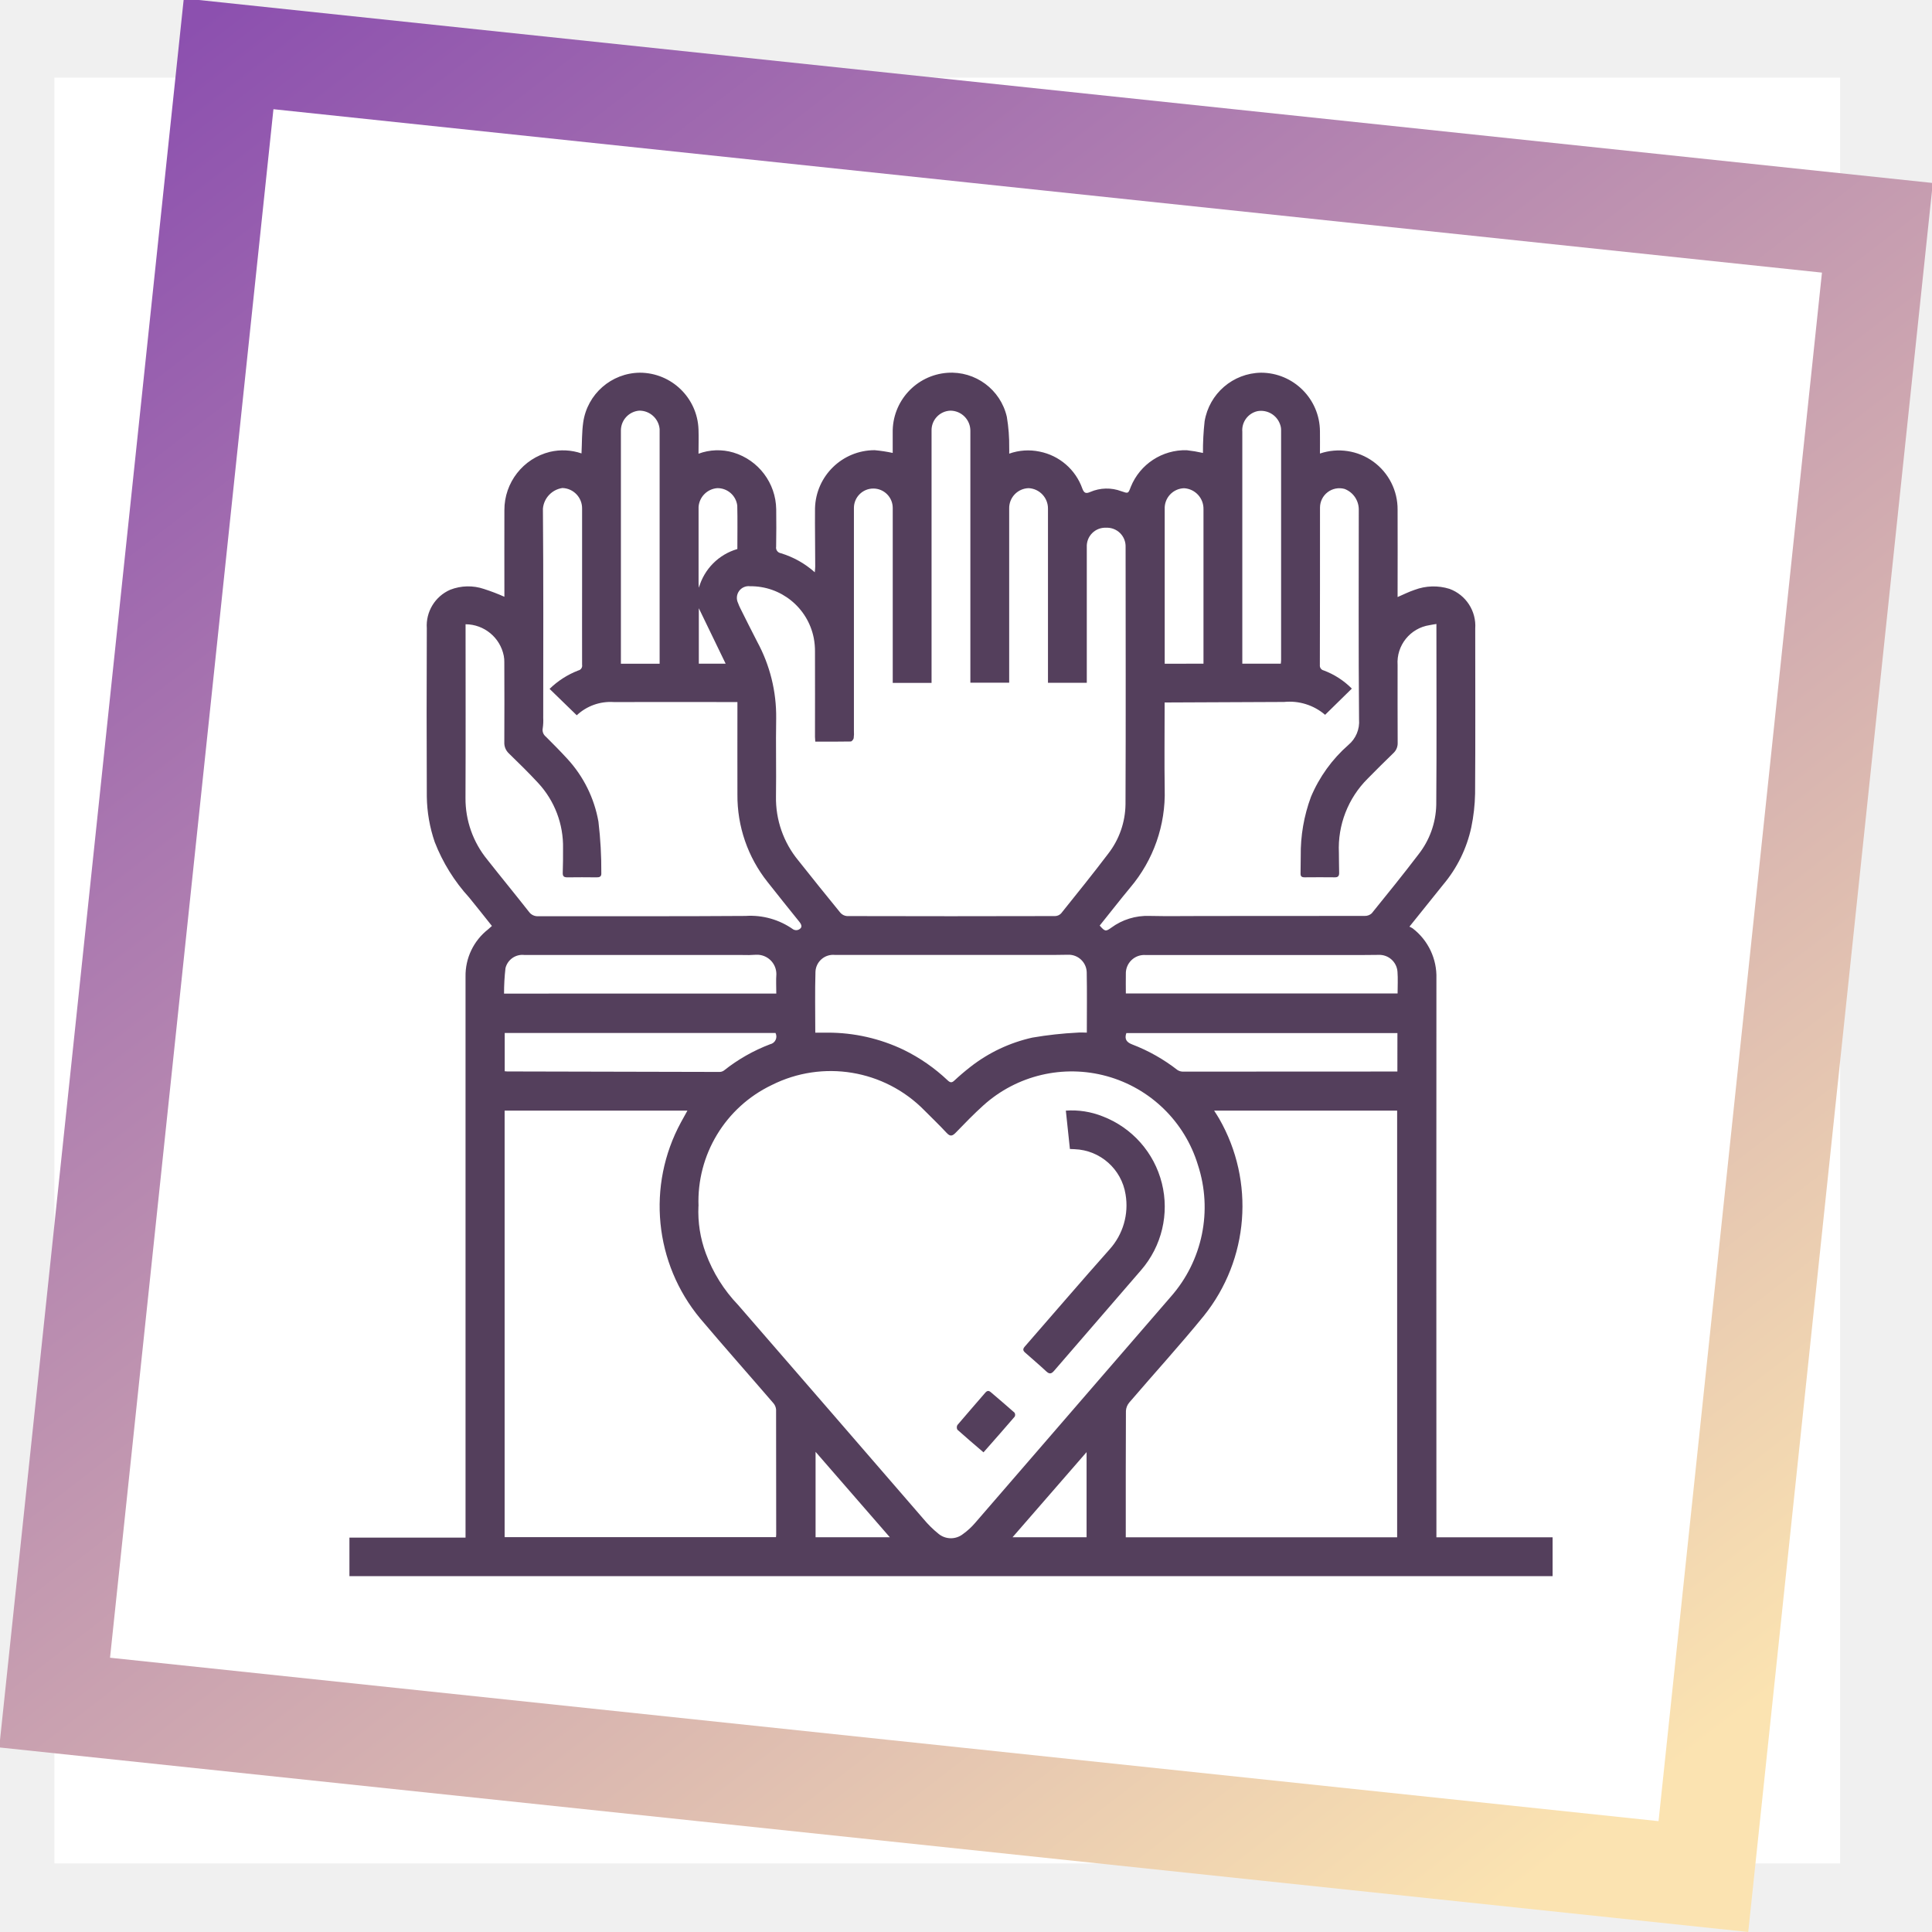
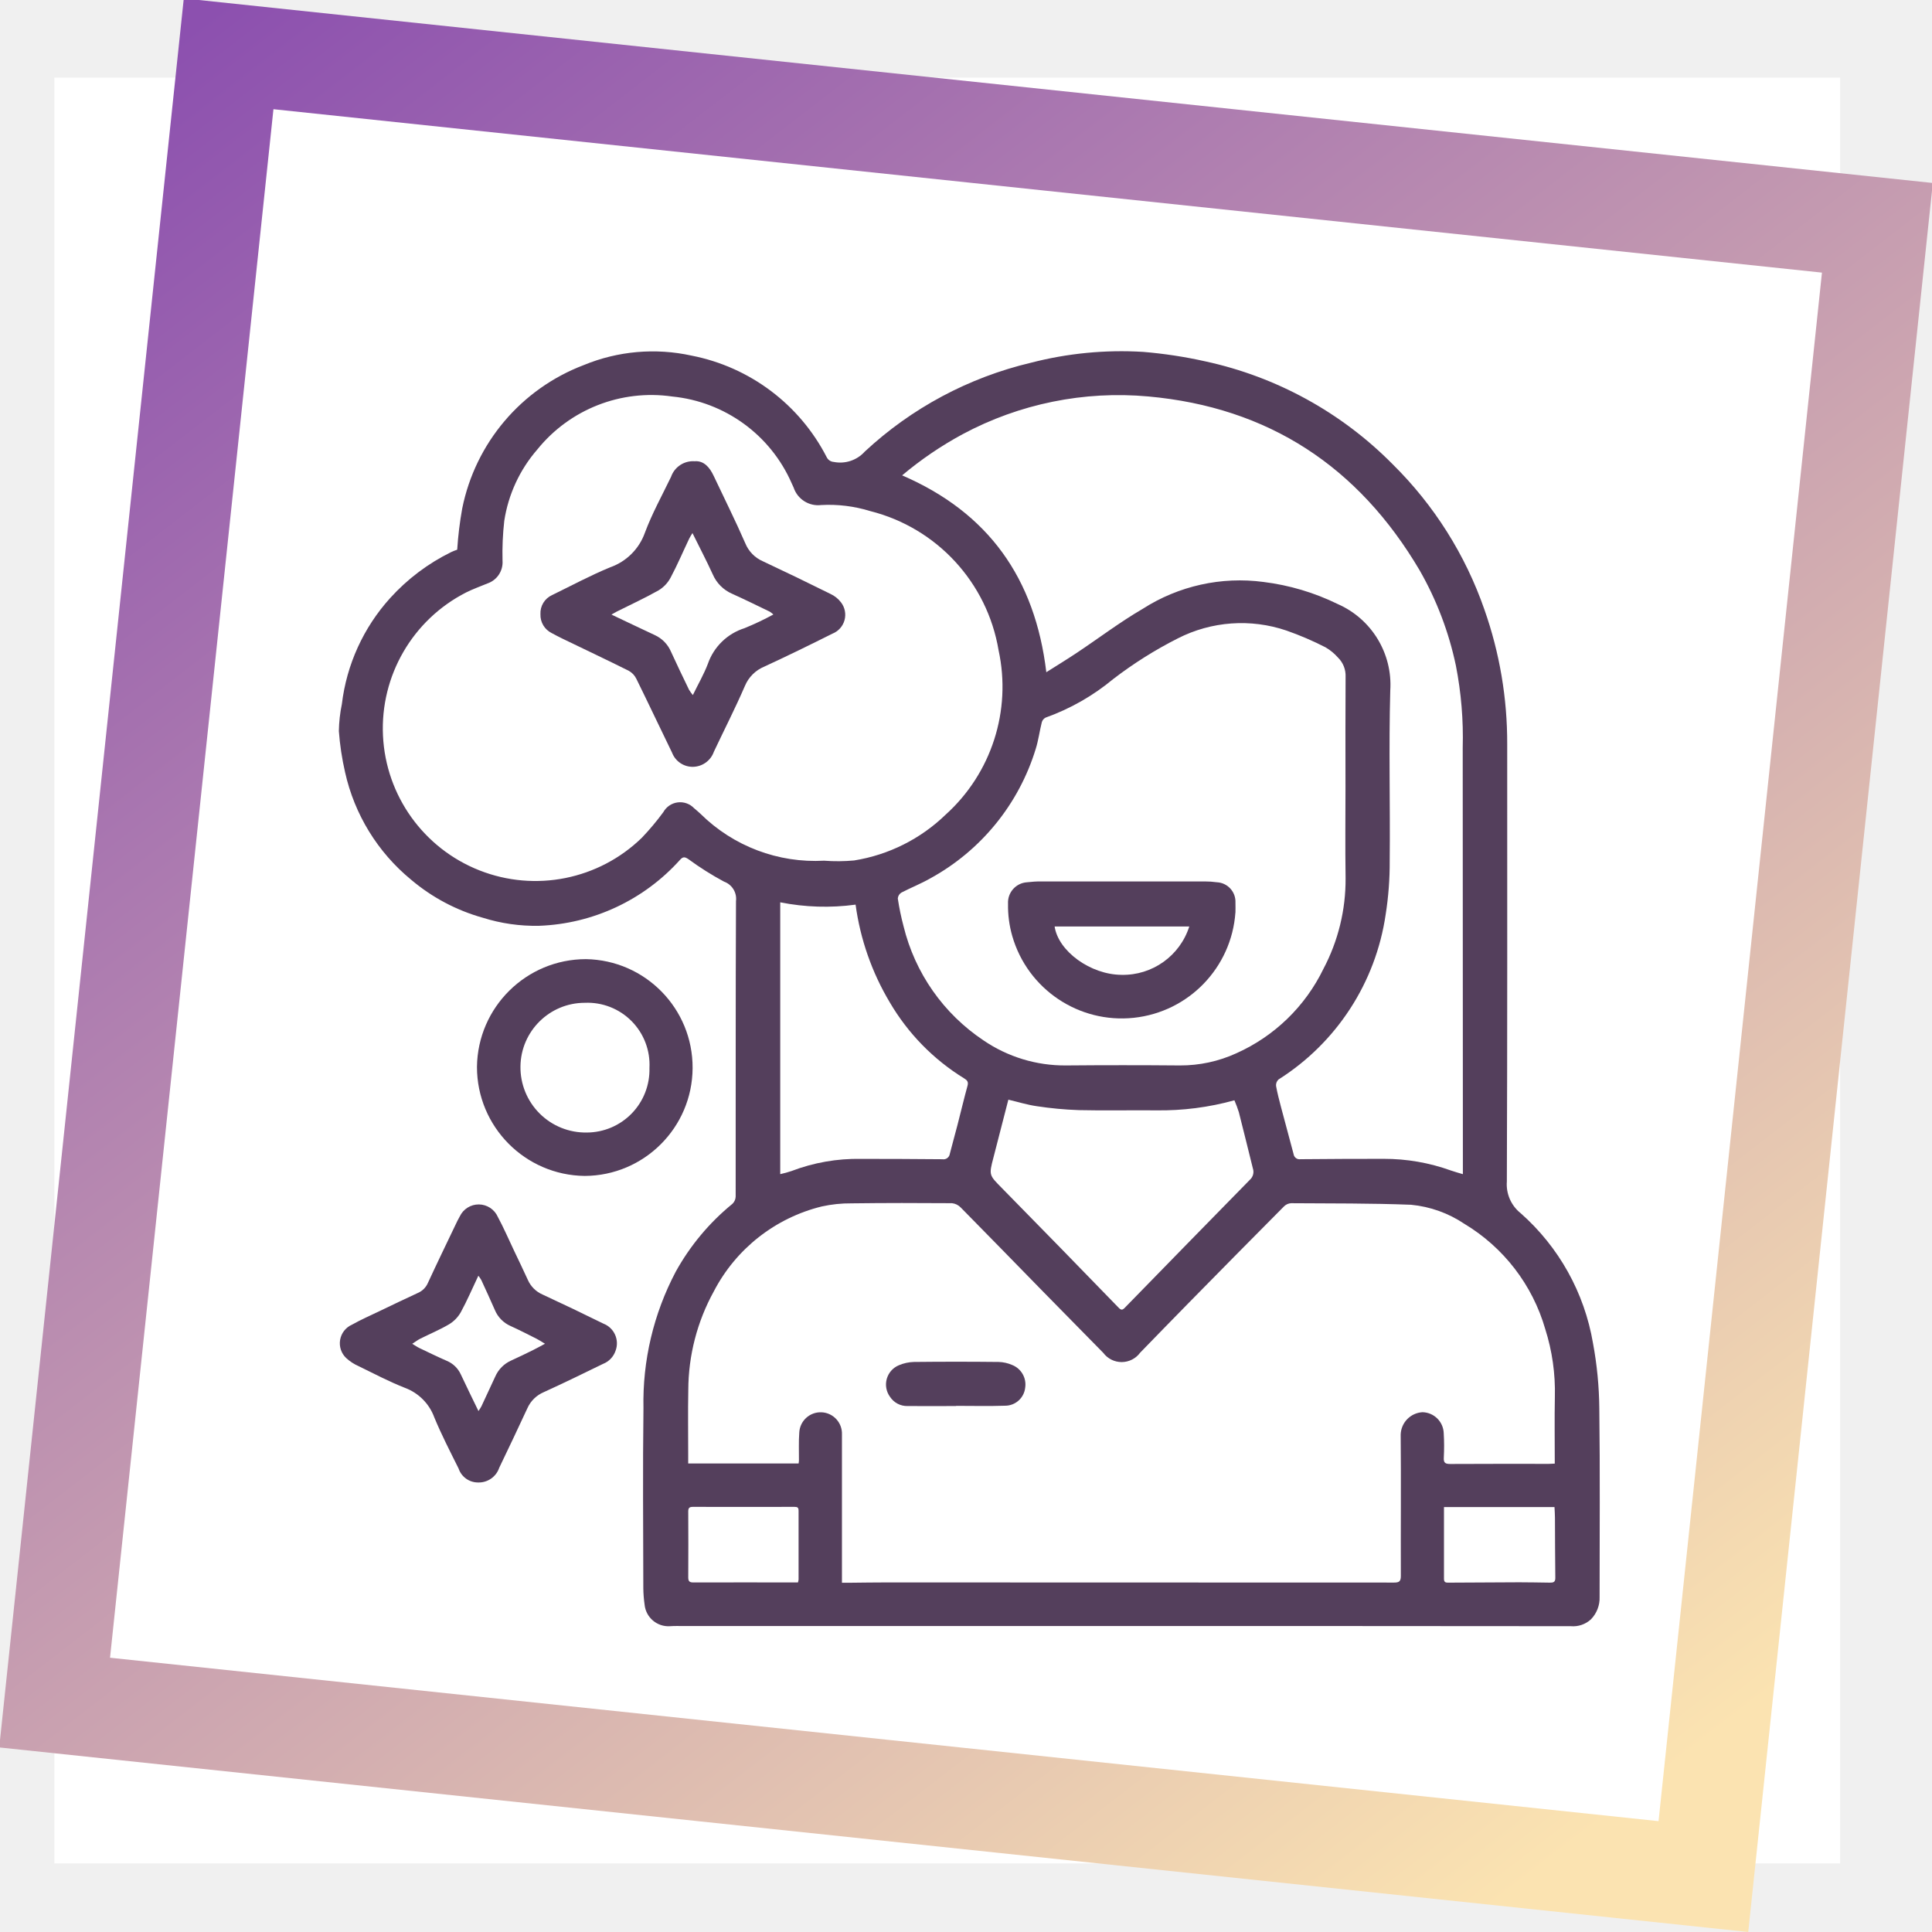
<svg xmlns="http://www.w3.org/2000/svg" width="124.417" height="124.418" viewBox="0 0 124.417 124.418">
  <defs>
    <clipPath id="clip-path">
      <rect id="Rectángulo_379046" data-name="Rectángulo 379046" width="115" height="115" transform="translate(389.246 2670.246)" fill="#fff" stroke="#707070" stroke-width="1" />
    </clipPath>
    <linearGradient id="linear-gradient" x1="0.989" y1="1.001" x2="0.081" y2="0.049" gradientUnits="objectBoundingBox">
      <stop offset="0" stop-color="#8c50af" />
      <stop offset="1" stop-color="#fbe3b1" />
    </linearGradient>
    <clipPath id="clip-path-2">
-       <rect id="Rectángulo_379482" data-name="Rectángulo 379482" width="86" height="86" transform="translate(409 1416)" fill="#fff" stroke="#707070" stroke-width="1" />
+       <rect id="Rectángulo_379482" data-name="Rectángulo 379482" width="86" height="86" transform="translate(409.27 1416.362)" fill="#543f5c" />
    </clipPath>
    <clipPath id="clip-path-3">
-       <rect id="Rectángulo_379481" data-name="Rectángulo 379481" width="77.482" height="77.5" fill="#543f5c" />
+       <rect id="Rectángulo_379730" data-name="Rectángulo 379730" width="81.208" height="82.116" fill="#543f5c" />
    </clipPath>
  </defs>
-   <g id="Grupo_1075359" data-name="Grupo 1075359" transform="translate(-1307.227 9590.363)">
+   <g id="Grupo_1075356" data-name="Grupo 1075356" transform="translate(-1307.227 9590.363)">
    <g id="Enmascarar_grupo_1074672" data-name="Enmascarar grupo 1074672" transform="translate(921.484 -12255.608)" clip-path="url(#clip-path)">
      <rect id="Imagen_30" data-name="Imagen 30" width="128.611" height="124.518" transform="translate(382.686 2667.283)" fill="#fff" />
    </g>
    <path id="Sustracción_179" data-name="Sustracción 179" d="M113.2,113.2H0V0H113.2V113.2ZM6.49,6.49V106.714H106.713V6.49Z" transform="matrix(-0.995, -0.105, 0.105, -0.995, 1419.811, -9465.945)" fill="url(#linear-gradient)" />
    <g id="Enmascarar_grupo_1074729" data-name="Enmascarar grupo 1074729" transform="translate(916.73 -10986.362)" clip-path="url(#clip-path-2)">
-       <g id="Grupo_1075084" data-name="Grupo 1075084" transform="translate(413 1420)">
-         <g id="Grupo_1075083" data-name="Grupo 1075083" clip-path="url(#clip-path-3)">
-           <path id="Trazado_642327" data-name="Trazado 642327" d="M14.945,5.2c.035-.687.018-1.352.11-2A3.726,3.726,0,0,1,18.705,0,3.789,3.789,0,0,1,22.48,3.656c.018.505,0,1.012,0,1.561a3.557,3.557,0,0,1,2.251-.074A3.875,3.875,0,0,1,27.484,8.8c.009.8.009,1.6-.005,2.4a.361.361,0,0,0,.289.421,5.826,5.826,0,0,1,2.2,1.232c.012-.153.029-.261.028-.369,0-1.25-.024-2.5-.013-3.751A3.842,3.842,0,0,1,33.826,4.99a9.646,9.646,0,0,1,1.16.177c0-.426,0-.861,0-1.3A3.8,3.8,0,0,1,38.507.007a3.663,3.663,0,0,1,3.829,2.836,11.215,11.215,0,0,1,.153,2c.007.111,0,.224,0,.37a3.614,3.614,0,0,1,1.953-.132A3.677,3.677,0,0,1,47.2,7.467c.114.3.238.331.509.213a2.671,2.671,0,0,1,2-.047c.446.153.441.167.611-.286a3.781,3.781,0,0,1,3.6-2.355,9.621,9.621,0,0,1,1.046.176,17.4,17.4,0,0,1,.106-2.035A3.742,3.742,0,0,1,58.707,0,3.8,3.8,0,0,1,62.5,3.783c.007.462,0,.924,0,1.423a3.787,3.787,0,0,1,5,3.618c.01,1.76,0,3.52,0,5.28v.344c.38-.163.727-.341,1.094-.462a3.455,3.455,0,0,1,2.249-.065A2.538,2.538,0,0,1,72.5,16.481c0,3.543.015,7.086-.009,10.629a11.825,11.825,0,0,1-.244,2.164,8.5,8.5,0,0,1-1.816,3.7c-.7.875-1.4,1.748-2.168,2.7a1.3,1.3,0,0,1,.214.115A3.915,3.915,0,0,1,70,39.014q-.01,17.75,0,35.5V75h7.482v2.5H0V75.018H7.477v-.48q0-17.82,0-35.639A3.779,3.779,0,0,1,8.93,35.848c.078-.064.151-.134.246-.219C8.677,35,8.2,34.4,7.712,33.8a11.436,11.436,0,0,1-2.219-3.574,9.422,9.422,0,0,1-.51-2.927q-.023-5.419,0-10.838a2.519,2.519,0,0,1,1.511-2.485,3.177,3.177,0,0,1,2.177-.046,12.963,12.963,0,0,1,1.308.5V14.1c0-1.749-.006-3.5,0-5.245a3.855,3.855,0,0,1,2.931-3.757,3.685,3.685,0,0,1,2.035.1m7.531,48.476a7.746,7.746,0,0,0,.474,3.038,9.6,9.6,0,0,0,2.082,3.327q5.973,6.883,11.934,13.777a6.843,6.843,0,0,0,.958.948,1.252,1.252,0,0,0,1.58.031,4.394,4.394,0,0,0,.789-.722Q46.6,66.791,52.9,59.5a8.72,8.72,0,0,0,1.739-8.486,8.494,8.494,0,0,0-13.816-3.829c-.618.558-1.2,1.159-1.778,1.756-.21.216-.353.266-.584.017-.463-.5-.958-.973-1.439-1.457a8.454,8.454,0,0,0-9.83-1.625,8.3,8.3,0,0,0-4.711,7.8M30,23.759c-.009-.144-.019-.224-.019-.3,0-1.829.007-3.659,0-5.488a4.45,4.45,0,0,0-.081-.895,4.136,4.136,0,0,0-4.1-3.324.756.756,0,0,0-.77,1.089,2.5,2.5,0,0,0,.136.318c.363.723.72,1.449,1.094,2.167a10.085,10.085,0,0,1,1.222,4.927c-.031,1.678.013,3.358-.013,5.037a6.3,6.3,0,0,0,1.446,4.131c.893,1.123,1.789,2.245,2.7,3.356a.63.63,0,0,0,.424.216q6.7.018,13.407,0a.551.551,0,0,0,.383-.17c1.021-1.273,2.047-2.542,3.032-3.843a5.292,5.292,0,0,0,1.117-3.192c.024-5.523.008-11.046.006-16.569a1.2,1.2,0,0,0-1.255-1.235,1.189,1.189,0,0,0-1.244,1.24q0,4.186,0,8.372v.373h-2.5v-.437q0-5.384,0-10.768a1.311,1.311,0,0,0-1.237-1.328,1.286,1.286,0,0,0-1.261,1.328q0,5.4,0,10.8v.4h-2.5v-.44q0-7.885,0-15.77A1.291,1.291,0,0,0,38.7,2.445a1.259,1.259,0,0,0-1.212,1.3q0,7.92,0,15.84v.391h-2.5v-.428q0-5.419,0-10.838a1.249,1.249,0,1,0-2.5,0q0,7.173,0,14.346a2.414,2.414,0,0,1-.015.484c-.017.083-.122.208-.189.21-.75.015-1.5.009-2.279.009M9.994,74.989H27.47c.006-.069.013-.115.013-.16,0-2.685,0-5.371-.007-8.056a.719.719,0,0,0-.181-.42c-1.563-1.815-3.153-3.607-4.7-5.436a11.32,11.32,0,0,1-1.247-12.64l.418-.756H9.994ZM67.471,75V47.522H55.686c.121.193.23.352.324.518a11.3,11.3,0,0,1-.989,12.7c-1.547,1.9-3.205,3.716-4.8,5.579a.913.913,0,0,0-.216.54c-.014,2.593-.01,5.187-.01,7.78V75Zm-19.159-39.4c.339.386.39.4.741.147a3.909,3.909,0,0,1,2.468-.764c1.146.026,2.292.006,3.438.006q5.21,0,10.42-.006a.645.645,0,0,0,.452-.163c1.012-1.25,2.026-2.5,3-3.781a5.357,5.357,0,0,0,1.159-3.21c.03-3.763.011-7.526.01-11.289v-.358c-.166.028-.3.046-.437.075A2.432,2.432,0,0,0,67.5,18.827c0,1.667-.005,3.335.005,5a.861.861,0,0,1-.28.675q-.836.809-1.651,1.639a6.32,6.32,0,0,0-1.854,4.777c.011.428,0,.857.016,1.285.005.2-.066.3-.28.294q-.973-.01-1.945,0c-.2,0-.267-.069-.26-.263.012-.37,0-.741.012-1.111a10.556,10.556,0,0,1,.655-3.8,9.182,9.182,0,0,1,2.413-3.351,1.936,1.936,0,0,0,.687-1.642C64.978,17.816,65,13.3,65,8.784a1.419,1.419,0,0,0-.919-1.3,1.249,1.249,0,0,0-1.578,1.2c0,3.381,0,6.762-.009,10.143a.318.318,0,0,0,.248.347,5.028,5.028,0,0,1,1.811,1.17l-1.721,1.688a3.515,3.515,0,0,0-2.643-.828q-3.664.018-7.328.032h-.364v.409c0,1.725-.021,3.451.005,5.175a9.38,9.38,0,0,1-2.221,6.339c-.665.8-1.3,1.622-1.966,2.447M12.885,20.366a5.463,5.463,0,0,1,1.854-1.19.317.317,0,0,0,.244-.372c-.006-1.714,0-3.427,0-5.141q0-2.449,0-4.9a1.31,1.31,0,0,0-1.267-1.337A1.476,1.476,0,0,0,12.46,8.755c.038,4.492.021,8.985.02,13.477a3.329,3.329,0,0,1-.03.658.552.552,0,0,0,.2.55c.466.467.934.934,1.378,1.421a8.029,8.029,0,0,1,2.008,4.052,26.607,26.607,0,0,1,.185,3.322c.011.226-.119.266-.309.264-.625-.006-1.25-.01-1.875,0-.226,0-.308-.066-.3-.3.018-.521.022-1.042.019-1.563a6.018,6.018,0,0,0-1.6-4.212c-.605-.653-1.242-1.279-1.882-1.9a.93.93,0,0,1-.3-.735c.01-1.714.006-3.427,0-5.141a1.927,1.927,0,0,0-.034-.413A2.523,2.523,0,0,0,7.479,16.2v.414c0,3.589.011,7.179-.005,10.768a6.2,6.2,0,0,0,1.4,3.97c.887,1.128,1.8,2.235,2.686,3.365a.684.684,0,0,0,.613.285c4.446-.006,8.892.015,13.337-.018a4.761,4.761,0,0,1,3.068.866.391.391,0,0,0,.334.025c.295-.134.21-.329.051-.527-.681-.849-1.366-1.694-2.037-2.55a8.93,8.93,0,0,1-1.94-5.63c-.006-1.853,0-3.705,0-5.558v-.4c-2.688,0-5.327-.006-7.965,0a3.171,3.171,0,0,0-2.382.852l-1.75-1.7M30,42.5c.294,0,.547,0,.8,0a11.3,11.3,0,0,1,4.892,1.107,11.418,11.418,0,0,1,2.839,1.971c.161.15.265.161.433,0,.33-.307.674-.6,1.03-.877a10.012,10.012,0,0,1,3.981-1.881,24.3,24.3,0,0,1,2.921-.322c.19-.019.384,0,.591,0,0-1.33.018-2.614-.007-3.9a1.164,1.164,0,0,0-1.189-1.115c-.278,0-.555.011-.833.011l-14.2,0a1.138,1.138,0,0,0-1.246,1.08C29.973,39.87,30,41.164,30,42.5m20-2.522h17.5c0-.481.028-.944-.007-1.4a1.17,1.17,0,0,0-1.216-1.086c-.347,0-.694.009-1.041.009H51.276A1.187,1.187,0,0,0,50,38.734c-.009.4,0,.808,0,1.244m-22.511.005c0-.445-.024-.851.005-1.254A1.246,1.246,0,0,0,26.2,37.483a8.524,8.524,0,0,1-.937.016l-13.988,0a1.12,1.12,0,0,0-1.226.848,13.959,13.959,0,0,0-.092,1.638Zm-.04,2.538H10v2.465c.069.006.114.013.159.013q6.837.018,13.674.031a.483.483,0,0,0,.287-.093,11.129,11.129,0,0,1,2.971-1.69.506.506,0,0,0,.348-.726m-7.463-23.78V18.39q0-7.26,0-14.52c0-.081,0-.163,0-.243a1.306,1.306,0,0,0-1.312-1.183A1.285,1.285,0,0,0,17.482,3.7q0,7.347,0,14.693v.348ZM67.489,42.528H50.032c-.141.406.035.6.379.732a11.33,11.33,0,0,1,2.918,1.65.663.663,0,0,0,.386.1q6.686,0,13.371-.006h.4ZM57.5,18.739h2.479c.007-.086.019-.165.019-.243q0-7.4,0-14.793a1.017,1.017,0,0,0-.064-.37,1.3,1.3,0,0,0-1.455-.857A1.257,1.257,0,0,0,57.5,3.806q0,7.292,0,14.584v.349m-2.5,0v-.3q0-4.823,0-9.647a1.326,1.326,0,0,0-1.25-1.352,1.286,1.286,0,0,0-1.248,1.339q0,4.807,0,9.613v.351Zm-20.2,56.256-4.781-5.5v5.5Zm12.671,0V69.513l-4.767,5.482ZM24.982,11.355c0-.945.017-1.871-.006-2.8A1.28,1.28,0,0,0,23.69,7.435a1.308,1.308,0,0,0-1.206,1.206q0,2.465,0,4.93c0,.092.014.184.021.276a3.619,3.619,0,0,1,2.477-2.491M22.5,15.168v3.57h1.727L22.5,15.168" transform="translate(0 0)" fill="#543f5c" />
-           <path id="Trazado_642328" data-name="Trazado 642328" d="M158.7,172.9l-.262-2.474a5.348,5.348,0,0,1,2.368.368,6.232,6.232,0,0,1,2.48,9.9c-1.865,2.168-3.742,4.323-5.608,6.49-.181.21-.308.214-.506.029-.44-.411-.9-.8-1.351-1.2-.154-.134-.164-.237-.021-.4,1.82-2.083,3.616-4.188,5.455-6.254a4.226,4.226,0,0,0,1.029-3.538A3.453,3.453,0,0,0,159,172.909c-.091,0-.182-.008-.3-.013" transform="translate(-112.302 -122.904)" fill="#543f5c" />
-           <path id="Trazado_642329" data-name="Trazado 642329" d="M142.041,239.2c-.589-.506-1.143-.973-1.682-1.458a.311.311,0,0,1,0-.3c.588-.7,1.194-1.378,1.786-2.072.128-.15.23-.162.373-.038.507.437,1.02.867,1.519,1.312a.259.259,0,0,1,.015.253c-.653.762-1.317,1.514-2.01,2.3" transform="translate(-101.207 -169.672)" fill="#543f5c" />
+       <g id="Grupo_1075349" data-name="Grupo 1075349" transform="translate(412.312 1418.612)">
+         <g id="Grupo_1075348" data-name="Grupo 1075348" clip-path="url(#clip-path-3)">
+           <path id="Trazado_642852" data-name="Trazado 642852" d="M7.628,12.786a23.346,23.346,0,0,1,.323-2.653A12.518,12.518,0,0,1,15.772.9,11.632,11.632,0,0,1,22.726.289a12.463,12.463,0,0,1,8.7,6.546.546.546,0,0,0,.452.3,2.126,2.126,0,0,0,2-.669A23.72,23.72,0,0,1,44.574.747a23.254,23.254,0,0,1,7.218-.7,29.368,29.368,0,0,1,4.031.615A24.125,24.125,0,0,1,67.872,7.285a24.389,24.389,0,0,1,5.909,9.364,25.824,25.824,0,0,1,1.466,8.658c0,9.388.013,18.776-.023,28.163a2.378,2.378,0,0,0,.888,2.044,14.366,14.366,0,0,1,4.658,8.364,24.147,24.147,0,0,1,.408,4.219c.053,4.04.018,8.082.019,12.123a1.969,1.969,0,0,1-.56,1.453,1.7,1.7,0,0,1-1.3.438Q71.067,82.1,62.793,82.1H22.184c-.285,0-.571-.008-.855.012a1.543,1.543,0,0,1-1.634-1.4,8.035,8.035,0,0,1-.081-1.039c-.006-3.867-.041-7.734.009-11.6A18.013,18.013,0,0,1,21.7,59.285a15.017,15.017,0,0,1,3.653-4.374.675.675,0,0,0,.208-.466c.008-6.341-.008-12.683.021-19.024a1.179,1.179,0,0,0-.772-1.259,19.231,19.231,0,0,1-2.29-1.445c-.234-.16-.357-.168-.546.046A12.827,12.827,0,0,1,12.9,37.007a11.3,11.3,0,0,1-3.621-.518,12.255,12.255,0,0,1-4.624-2.454A12.455,12.455,0,0,1,.407,27.116a17.688,17.688,0,0,1-.4-2.649A9.332,9.332,0,0,1,.2,22.734,12.371,12.371,0,0,1,3.312,15.9a13.067,13.067,0,0,1,3.929-2.96,3.821,3.821,0,0,1,.386-.153M78.31,71.633c0-1.463-.021-2.879.006-4.295a13.293,13.293,0,0,0-.621-4.367A11.672,11.672,0,0,0,72.489,56.2a7.42,7.42,0,0,0-3.431-1.228c-2.574-.1-5.153-.082-7.73-.1a.7.7,0,0,0-.45.2q-3.07,3.09-6.123,6.2c-1.053,1.071-2.1,2.151-3.146,3.226a1.476,1.476,0,0,1-2.374.012q-1.944-1.98-3.889-3.958c-1.763-1.8-3.517-3.61-5.287-5.4a.917.917,0,0,0-.567-.281c-2.156-.016-4.313-.018-6.47.01a8.53,8.53,0,0,0-1.917.2,10.716,10.716,0,0,0-6.951,5.468,13.246,13.246,0,0,0-1.644,6.35c-.027,1.4-.006,2.81-.006,4.215v.519h7.111c.009-.081.021-.141.021-.2.005-.6-.024-1.2.021-1.789a1.375,1.375,0,1,1,2.748.134q0,4.532,0,9.064v.471c.223,0,.394,0,.564,0,.768-.007,1.537-.02,2.305-.02q16.343,0,32.686.009c.334,0,.438-.078.437-.43-.011-3.034.019-6.068-.01-9.1a1.488,1.488,0,0,1,1.407-1.441,1.4,1.4,0,0,1,1.365,1.354,13.9,13.9,0,0,1,.005,1.565c-.021.343.094.416.414.415,2.119-.013,4.239-.007,6.359-.007.109,0,.217-.009.373-.016M31.263,32.815a11.413,11.413,0,0,0,1.928-.016,10.963,10.963,0,0,0,5.895-2.952,11.089,11.089,0,0,0,3.406-10.584A11.144,11.144,0,0,0,34.225,10.3a9,9,0,0,0-3.158-.389,1.659,1.659,0,0,1-1.773-1.126c-.038-.092-.081-.181-.124-.271a9.4,9.4,0,0,0-7.7-5.593,9.43,9.43,0,0,0-8.681,3.41,9.1,9.1,0,0,0-2.13,4.6,18.537,18.537,0,0,0-.112,2.563,1.44,1.44,0,0,1-.976,1.468c-.457.19-.926.357-1.367.577a9.827,9.827,0,1,0,11.313,15.8A16.573,16.573,0,0,0,20.9,29.691a1.24,1.24,0,0,1,1.982-.258c.145.116.281.244.42.368a10.492,10.492,0,0,0,7.963,3.013M36.281,8c5.559,2.4,8.564,6.629,9.285,12.677.665-.421,1.315-.817,1.949-1.239,1.423-.948,2.791-1.988,4.264-2.846a11.577,11.577,0,0,1,7.772-1.728,15.058,15.058,0,0,1,4.775,1.42,5.68,5.68,0,0,1,3.39,5.581c-.1,3.652,0,7.309-.036,10.964a21.4,21.4,0,0,1-.26,3.449,15.161,15.161,0,0,1-6.9,10.626.5.5,0,0,0-.158.416c.078.451.2.9.313,1.34.268,1.018.544,2.034.816,3.052a.387.387,0,0,0,.448.326c1.784-.02,3.569-.021,5.353-.024a12.694,12.694,0,0,1,4.33.752c.249.089.506.155.77.235V51.613q0-13.035-.01-26.069a24.1,24.1,0,0,0-.44-5.294,21.1,21.1,0,0,0-2.332-6.132c-3.939-6.681-9.729-10.5-17.477-11.2A21.243,21.243,0,0,0,40.182,5.346,23.029,23.029,0,0,0,36.281,8M64.832,27.944c0-2.325-.009-4.65.007-6.975a1.638,1.638,0,0,0-.493-1.239,3.23,3.23,0,0,0-.8-.657,19.978,19.978,0,0,0-2.515-1.079,9.011,9.011,0,0,0-7,.506,26.36,26.36,0,0,0-4.148,2.61A14.406,14.406,0,0,1,45.52,23.6a.48.48,0,0,0-.247.31c-.142.563-.213,1.147-.387,1.7A14.269,14.269,0,0,1,38.1,33.95c-.6.343-1.251.6-1.864.917a.489.489,0,0,0-.234.38,16.447,16.447,0,0,0,.369,1.783,12.361,12.361,0,0,0,5.155,7.36A9.286,9.286,0,0,0,46.81,46q3.681-.032,7.363,0a8.651,8.651,0,0,0,3.632-.784,11.4,11.4,0,0,0,5.606-5.434,12.319,12.319,0,0,0,1.428-5.834c-.03-2-.007-4-.006-6.005m-7.149,20.3a17.879,17.879,0,0,1-5.047.649c-1.66-.016-3.322.024-4.981-.015a23.224,23.224,0,0,1-2.7-.252c-.614-.087-1.213-.275-1.834-.421-.318,1.234-.638,2.483-.961,3.731-.3,1.142-.279,1.124.552,1.97q3.771,3.836,7.514,7.7c.151.155.238.16.387.006q4.027-4.133,8.066-8.253a.683.683,0,0,0,.187-.731c-.3-1.2-.592-2.409-.9-3.61a7.582,7.582,0,0,0-.288-.772m-24.4-12.6a14.7,14.7,0,0,1-4.848-.15V53a7.012,7.012,0,0,0,.725-.2,11.947,11.947,0,0,1,4.47-.783q2.621,0,5.243.023a.413.413,0,0,0,.482-.344c.159-.623.334-1.243.495-1.865.217-.84.416-1.686.646-2.522.069-.251-.024-.361-.217-.476a14.115,14.115,0,0,1-4.792-4.9,16.631,16.631,0,0,1-2.2-6.294m37.892,38.8c0,1.574,0,3.1,0,4.626,0,.242.133.244.314.242q2.268-.018,4.536-.023c.657,0,1.313.015,1.97.023.2,0,.354-.017.35-.3-.018-1.293-.015-2.586-.023-3.878,0-.231-.02-.461-.03-.691Zm-41.6,4.846a1.046,1.046,0,0,0,.037-.177c0-1.478,0-2.956,0-4.434,0-.2-.069-.248-.261-.247q-3.269.008-6.538,0c-.222,0-.307.057-.306.292q.012,2.124,0,4.248c0,.239.071.328.318.327,2.24-.007,4.479,0,6.749,0" transform="translate(0 0)" fill="#543f5c" />
+           <path id="Trazado_642853" data-name="Trazado 642853" d="M9.116,202.038a1.317,1.317,0,0,1-1.252-.9c-.541-1.087-1.1-2.17-1.564-3.291a3.2,3.2,0,0,0-1.884-1.9c-1.023-.4-2-.919-2.99-1.4a2.879,2.879,0,0,1-.8-.522,1.308,1.308,0,0,1,.372-2.148c.571-.322,1.174-.585,1.765-.869.826-.4,1.652-.791,2.482-1.177a1.224,1.224,0,0,0,.638-.632c.577-1.25,1.177-2.488,1.771-3.73.091-.19.18-.382.286-.563a1.347,1.347,0,0,1,2.448.023c.382.708.7,1.45,1.047,2.178.3.627.6,1.252.889,1.884a1.832,1.832,0,0,0,.946.943q1.971.912,3.918,1.874a1.36,1.36,0,0,1,.783,1.754,1.38,1.38,0,0,1-.8.837c-1.268.618-2.536,1.238-3.82,1.822a2.018,2.018,0,0,0-1.056,1.036q-.892,1.924-1.813,3.833a1.391,1.391,0,0,1-1.367.948m.029-4.6a3.244,3.244,0,0,0,.189-.3c.3-.64.595-1.282.893-1.922a2.019,2.019,0,0,1,1.025-1.031c.474-.214.94-.443,1.407-.672.238-.117.469-.248.771-.409-.233-.139-.384-.242-.546-.323-.553-.278-1.1-.56-1.667-.817A1.944,1.944,0,0,1,10.2,190.93c-.283-.647-.579-1.289-.874-1.931a2.291,2.291,0,0,0-.188-.276c-.391.824-.726,1.61-1.134,2.356a2.134,2.134,0,0,1-.754.773c-.594.352-1.239.618-1.858.929-.161.08-.3.193-.513.327.2.119.329.21.471.278.581.278,1.16.559,1.749.817a1.72,1.72,0,0,1,.911.881c.36.771.738,1.534,1.136,2.358" transform="translate(-0.147 -129.182)" fill="#543f5c" />
+           <path id="Trazado_642854" data-name="Trazado 642854" d="M29.826,138.143a7.024,7.024,0,0,1,7.018-6.941,6.981,6.981,0,0,1-.075,13.961,7.021,7.021,0,0,1-6.943-7.02m11.108.071a3.993,3.993,0,0,0-4.164-4.2,4.145,4.145,0,0,0-4.143,4.1,4.2,4.2,0,0,0,4.273,4.254,4.046,4.046,0,0,0,4.034-4.155" transform="translate(-20.925 -92.048)" fill="#543f5c" />
+           <path id="Trazado_642855" data-name="Trazado 642855" d="M122.612,220.931c-1.041,0-2.081.008-3.122,0a1.315,1.315,0,0,1-1.136-.6,1.343,1.343,0,0,1,.574-2.027,2.641,2.641,0,0,1,.967-.212q2.732-.03,5.464,0a2.322,2.322,0,0,1,.859.192,1.353,1.353,0,0,1,.846,1.463,1.3,1.3,0,0,1-1.294,1.163c-1.052.035-2.105.009-3.158.009v.013" transform="translate(-82.858 -152.997)" fill="#543f5c" />
+           <path id="Trazado_642856" data-name="Trazado 642856" d="M53.491,23.747c.568-.027.937.387,1.2.953.681,1.447,1.4,2.88,2.037,4.344a2.14,2.14,0,0,0,1.129,1.148q2.184,1.025,4.348,2.1a1.806,1.806,0,0,1,.681.545,1.307,1.307,0,0,1-.553,2.016c-1.449.726-2.906,1.438-4.378,2.118A2.308,2.308,0,0,0,56.7,38.215c-.62,1.433-1.333,2.826-2,4.24a1.455,1.455,0,0,1-1.325.973,1.419,1.419,0,0,1-1.369-.913c-.772-1.582-1.52-3.176-2.3-4.756a1.179,1.179,0,0,0-.483-.513c-1.418-.707-2.85-1.384-4.276-2.073-.234-.113-.463-.235-.692-.358a1.3,1.3,0,0,1-.724-1.213,1.28,1.28,0,0,1,.748-1.233c1.246-.606,2.471-1.267,3.75-1.793a3.657,3.657,0,0,0,2.229-2.224c.462-1.238,1.11-2.408,1.684-3.6a1.5,1.5,0,0,1,1.547-1m5.049,9.871a1.918,1.918,0,0,0-.244-.189c-.8-.386-1.6-.781-2.411-1.146a2.4,2.4,0,0,1-1.254-1.251c-.4-.875-.846-1.728-1.308-2.662-.1.161-.163.257-.212.361-.4.84-.764,1.7-1.2,2.515a2.111,2.111,0,0,1-.77.812c-.871.493-1.784.911-2.679,1.361-.113.057-.221.125-.356.2.972.46,1.886.9,2.8,1.325a2.065,2.065,0,0,1,1.035,1.068c.375.823.77,1.637,1.163,2.452a2.58,2.58,0,0,0,.244.338c.347-.713.71-1.339.965-2.007A3.667,3.667,0,0,1,56.671,34.5a18.611,18.611,0,0,0,1.869-.886" transform="translate(-30.542 -16.659)" fill="#543f5c" />
+           <path id="Trazado_642857" data-name="Trazado 642857" d="M159.071,116.428a7.338,7.338,0,0,1-14.368,1.526,7.06,7.06,0,0,1-.275-2.088,1.31,1.31,0,0,1,1.222-1.385,7.283,7.283,0,0,1,.927-.054q5.259-.005,10.519,0a5.69,5.69,0,0,1,.777.053,1.256,1.256,0,0,1,1.2,1.316c.01.211,0,.422,0,.633m-11.645.9c.241,1.606,2.324,3.1,4.3,3.113a4.478,4.478,0,0,0,4.372-3.113Z" transform="translate(-101.327 -80.277)" fill="#543f5c" />
        </g>
      </g>
    </g>
  </g>
</svg>
